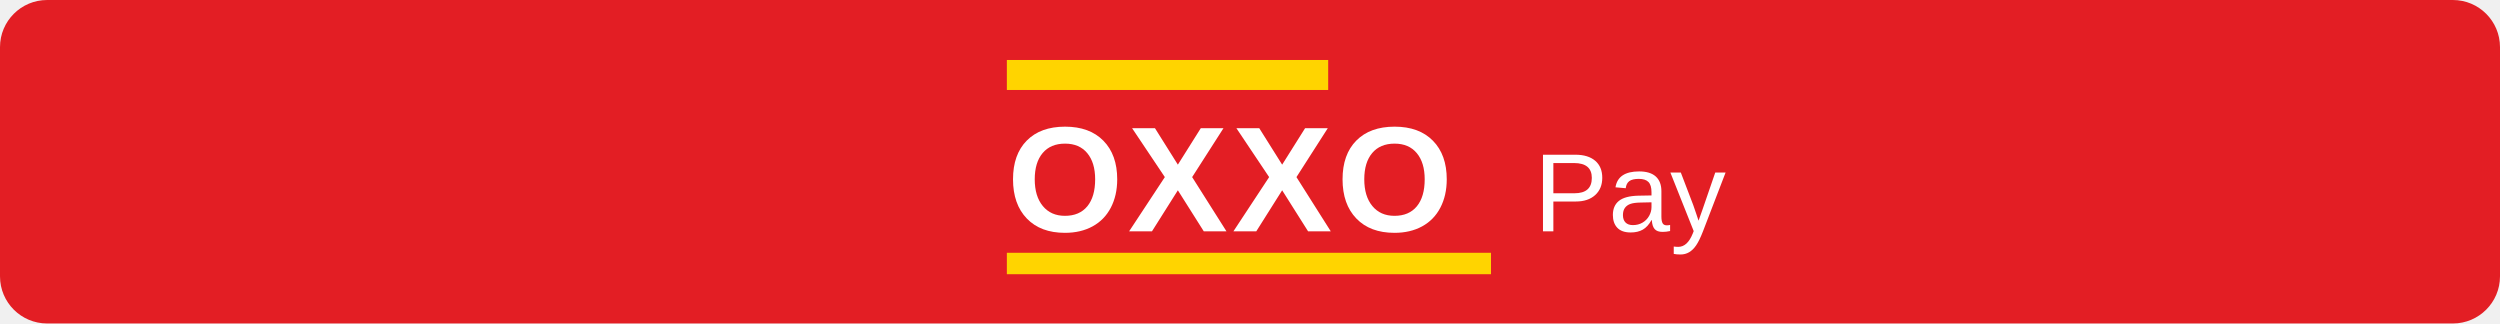
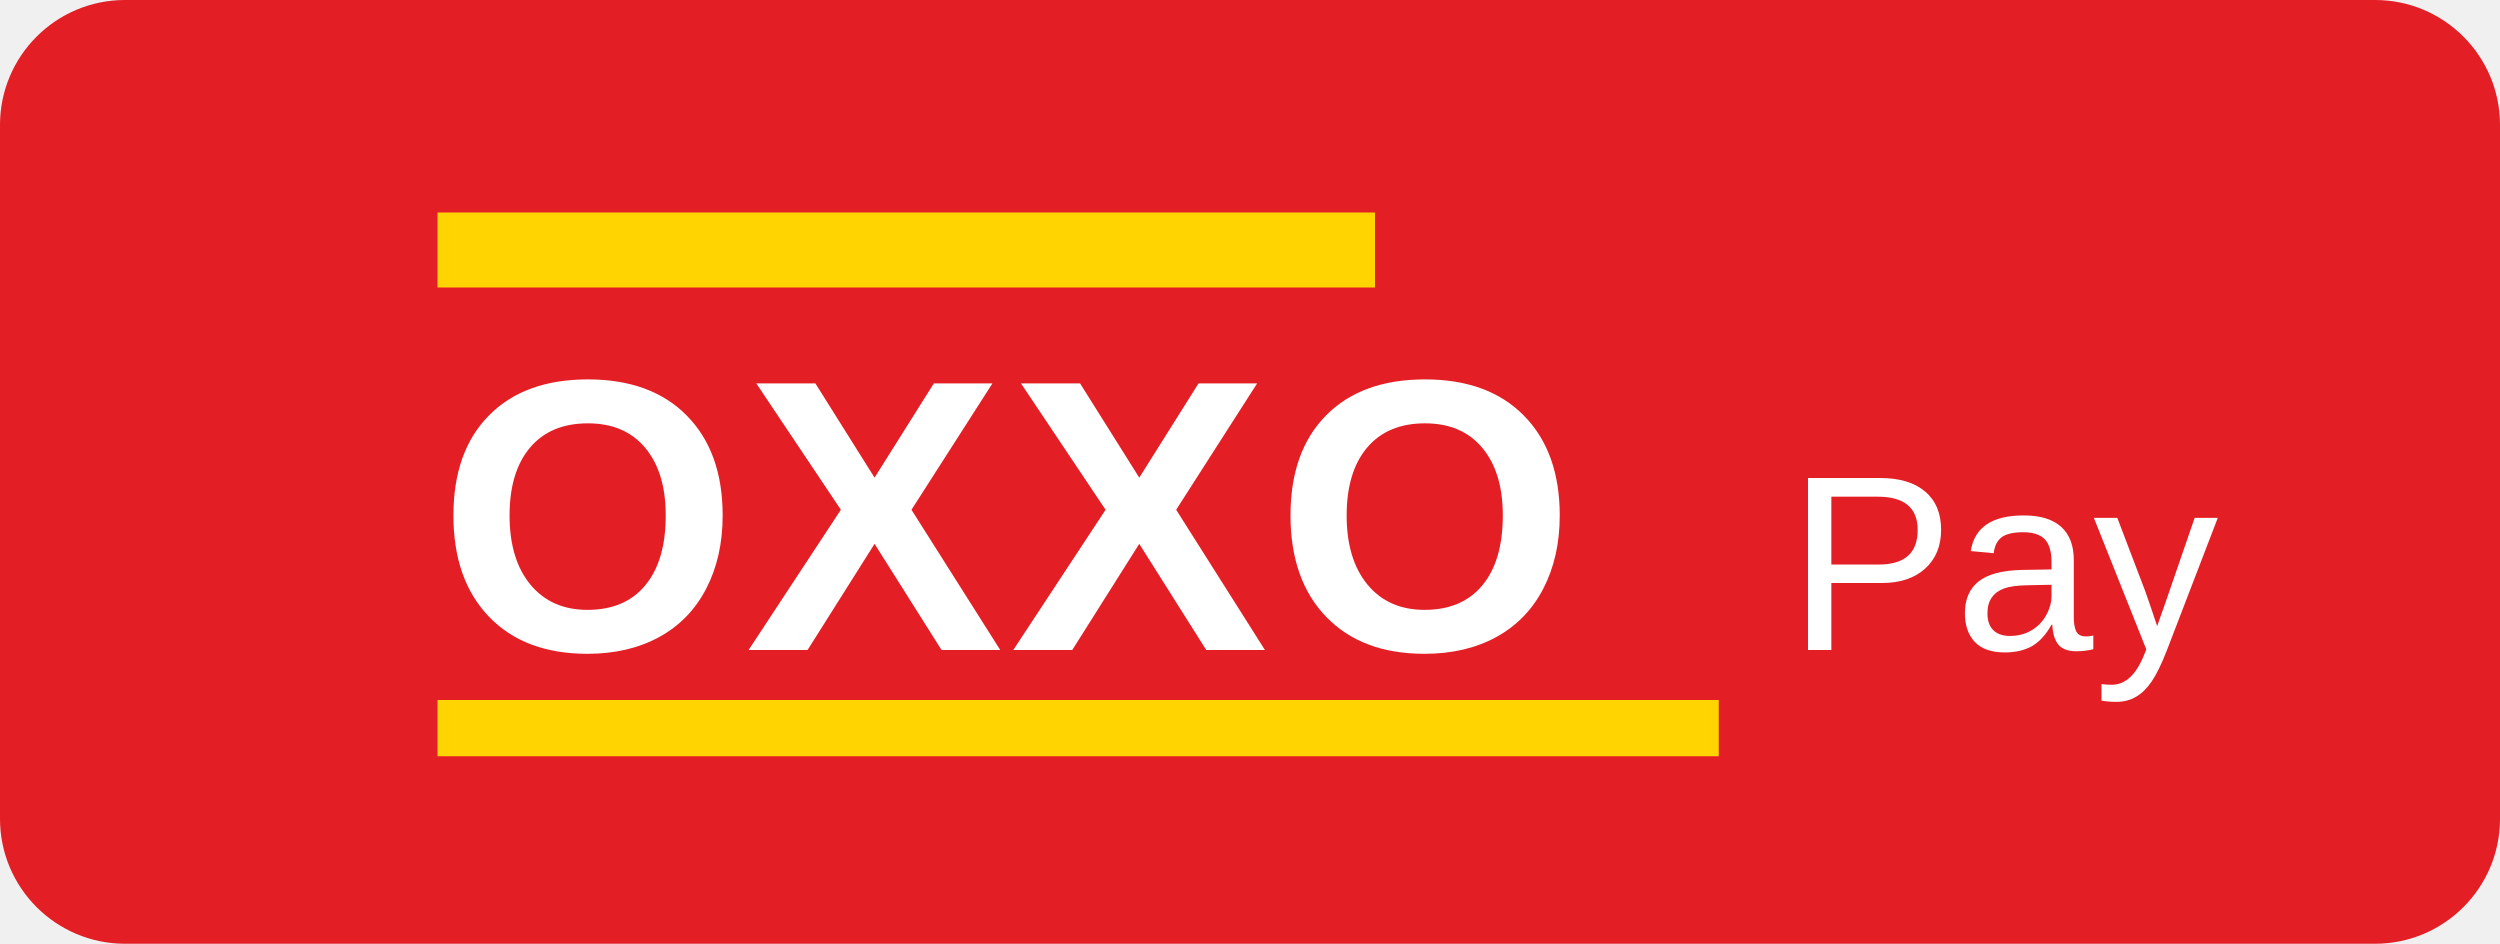
- <svg xmlns="http://www.w3.org/2000/svg" viewBox="0 0 1167 151">
-   <rect width="1167" height="151" rx="22" fill="#e31e24" />
-   <rect x="470" y="28" width="150" height="14" fill="#ffd400" />
-   <text x="470" y="108" font-family="Arial Black,Arial,sans-serif" font-size="70" font-weight="900" fill="#fff" letter-spacing="2">OXXO</text>
-   <rect x="470" y="118" width="226" height="10" fill="#ffd400" />
-   <text x="716" y="108" font-family="Helvetica Neue,Arial,sans-serif" font-size="52" font-weight="500" fill="#fff">Pay</text>
+ <svg xmlns="http://www.w3.org/2000/svg" viewBox="0 0 400 151">
+   <rect width="400" height="151" rx="20" fill="#e31e24" />
+   <rect x="70" y="34" width="150" height="12" fill="#ffd400" />
+   <text x="70" y="104" font-family="Arial Black,Arial,sans-serif" font-size="62" font-weight="900" fill="#fff" letter-spacing="1">OXXO</text>
+   <rect x="70" y="112" width="205" height="9" fill="#ffd400" />
+   <text x="286" y="104" font-family="Helvetica Neue,Arial,sans-serif" font-size="40" font-weight="500" fill="#fff">Pay</text>
</svg>
